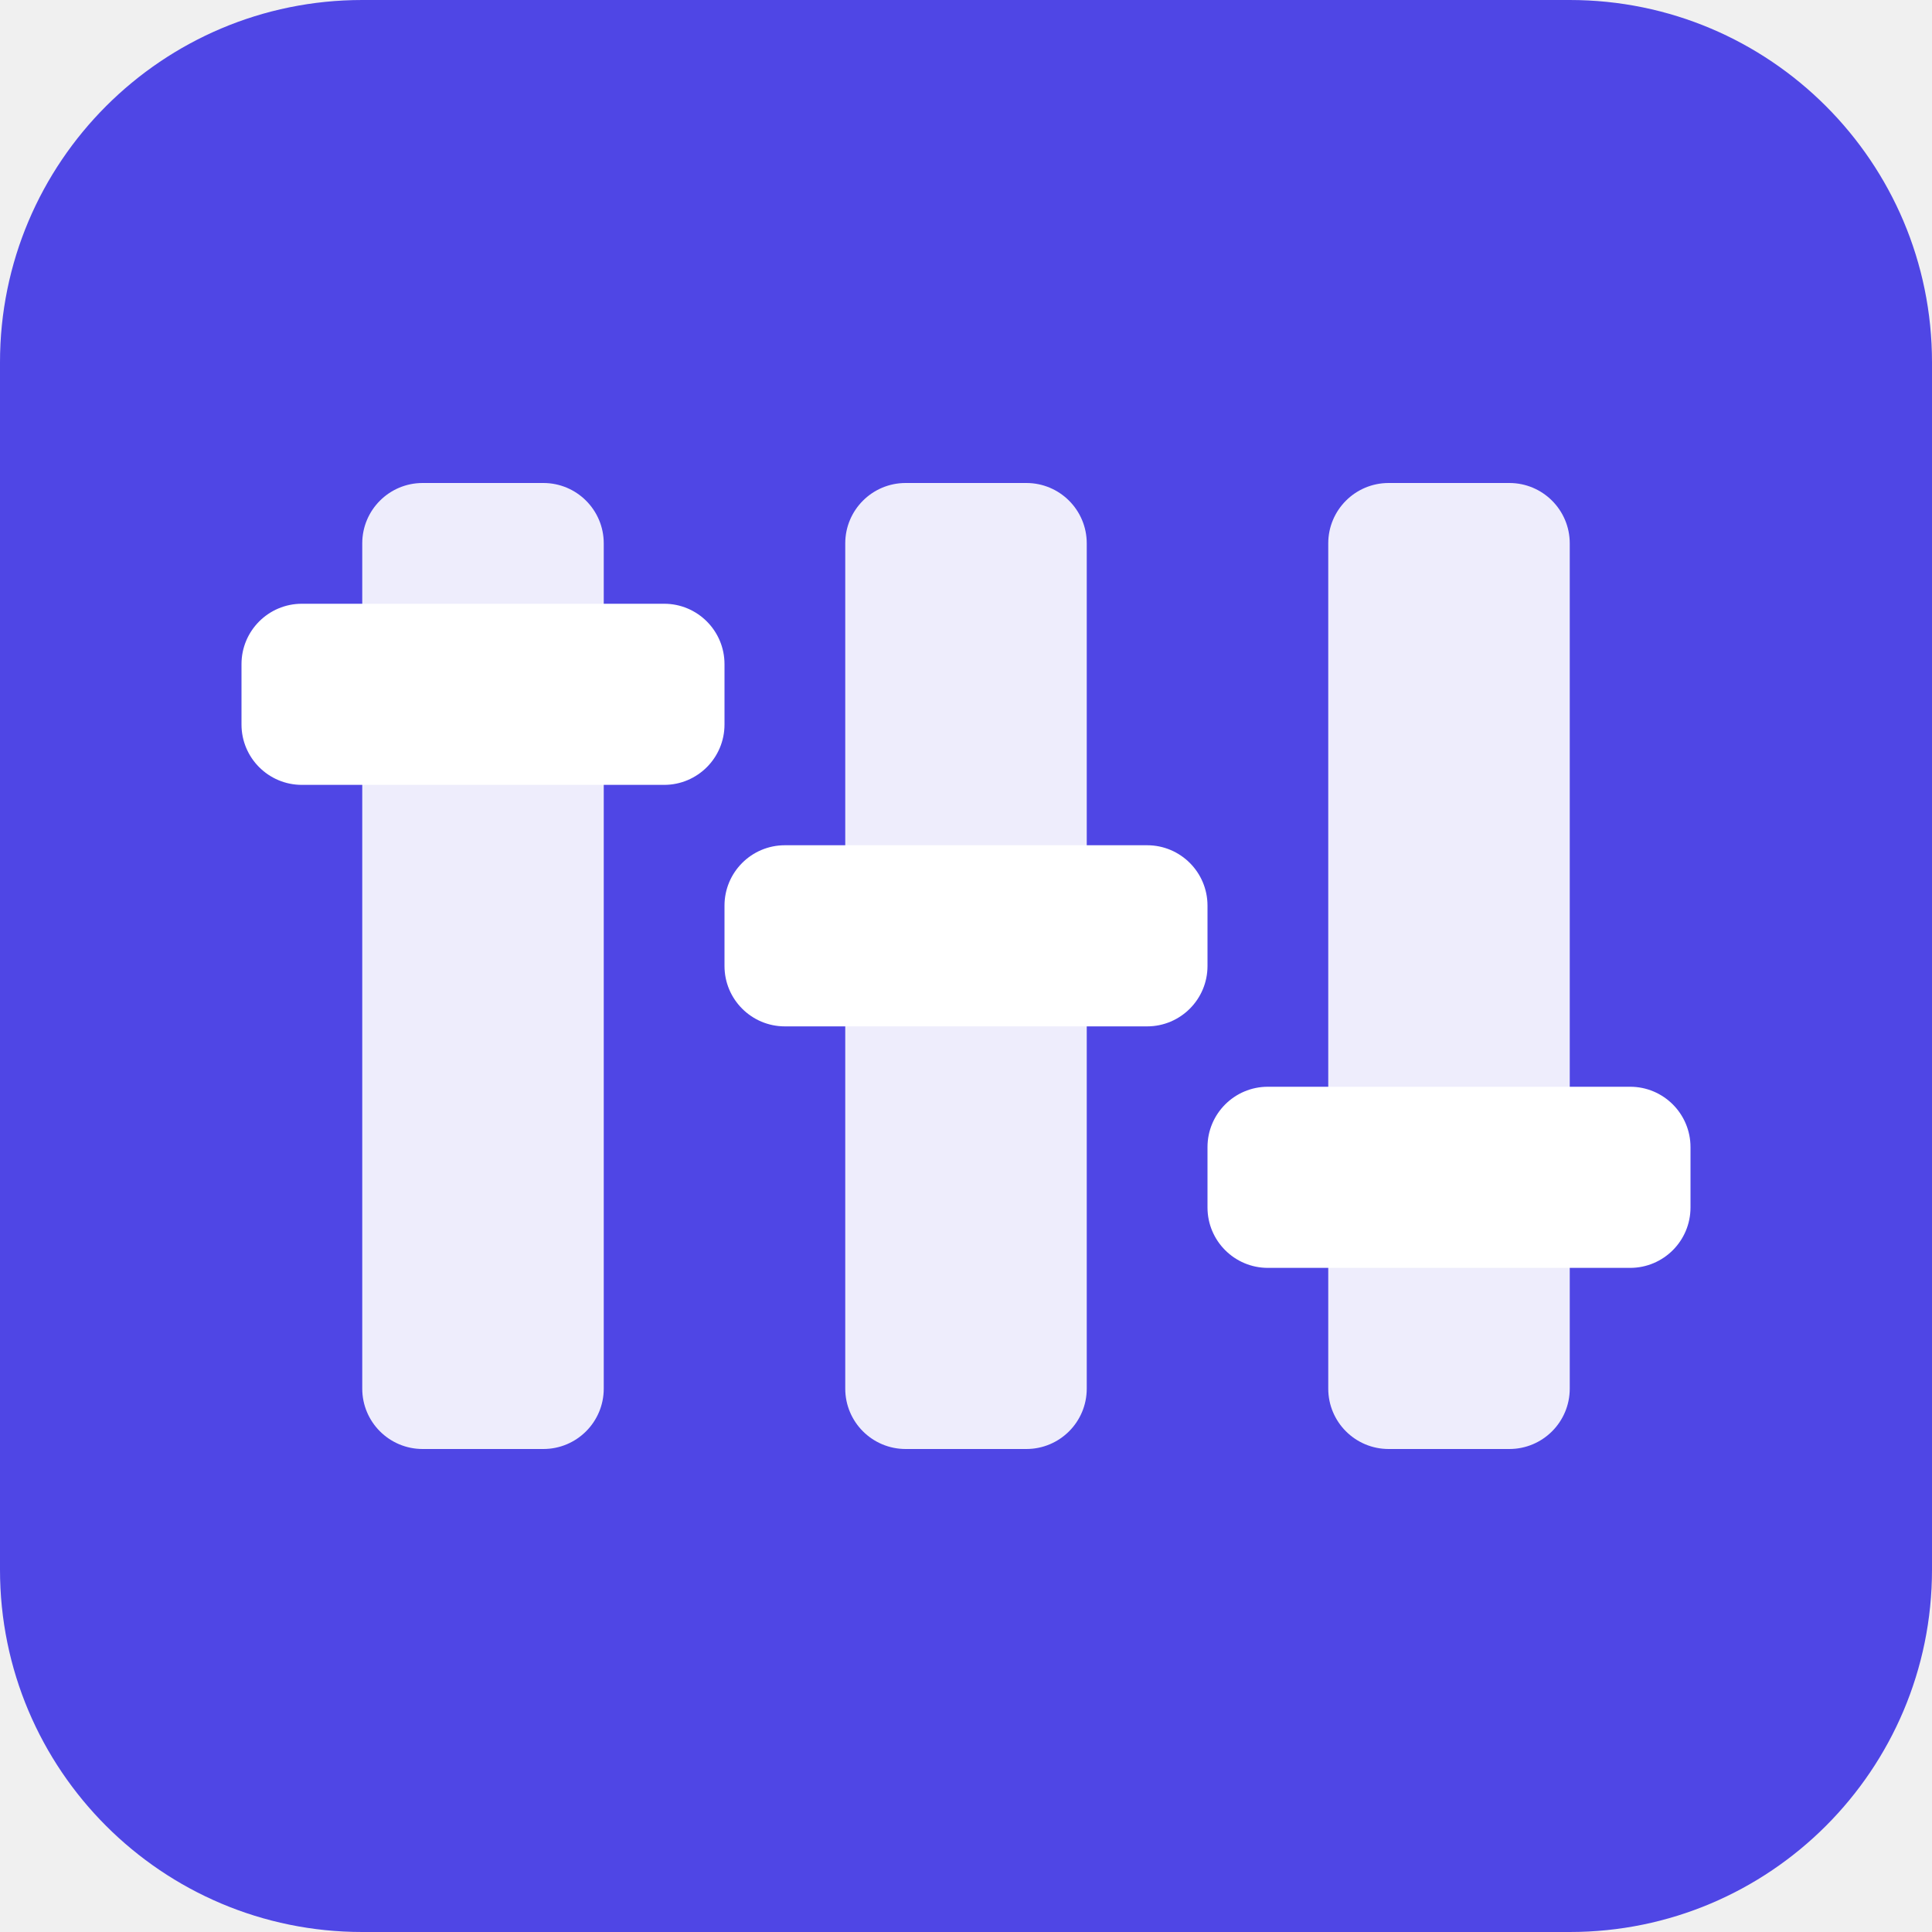
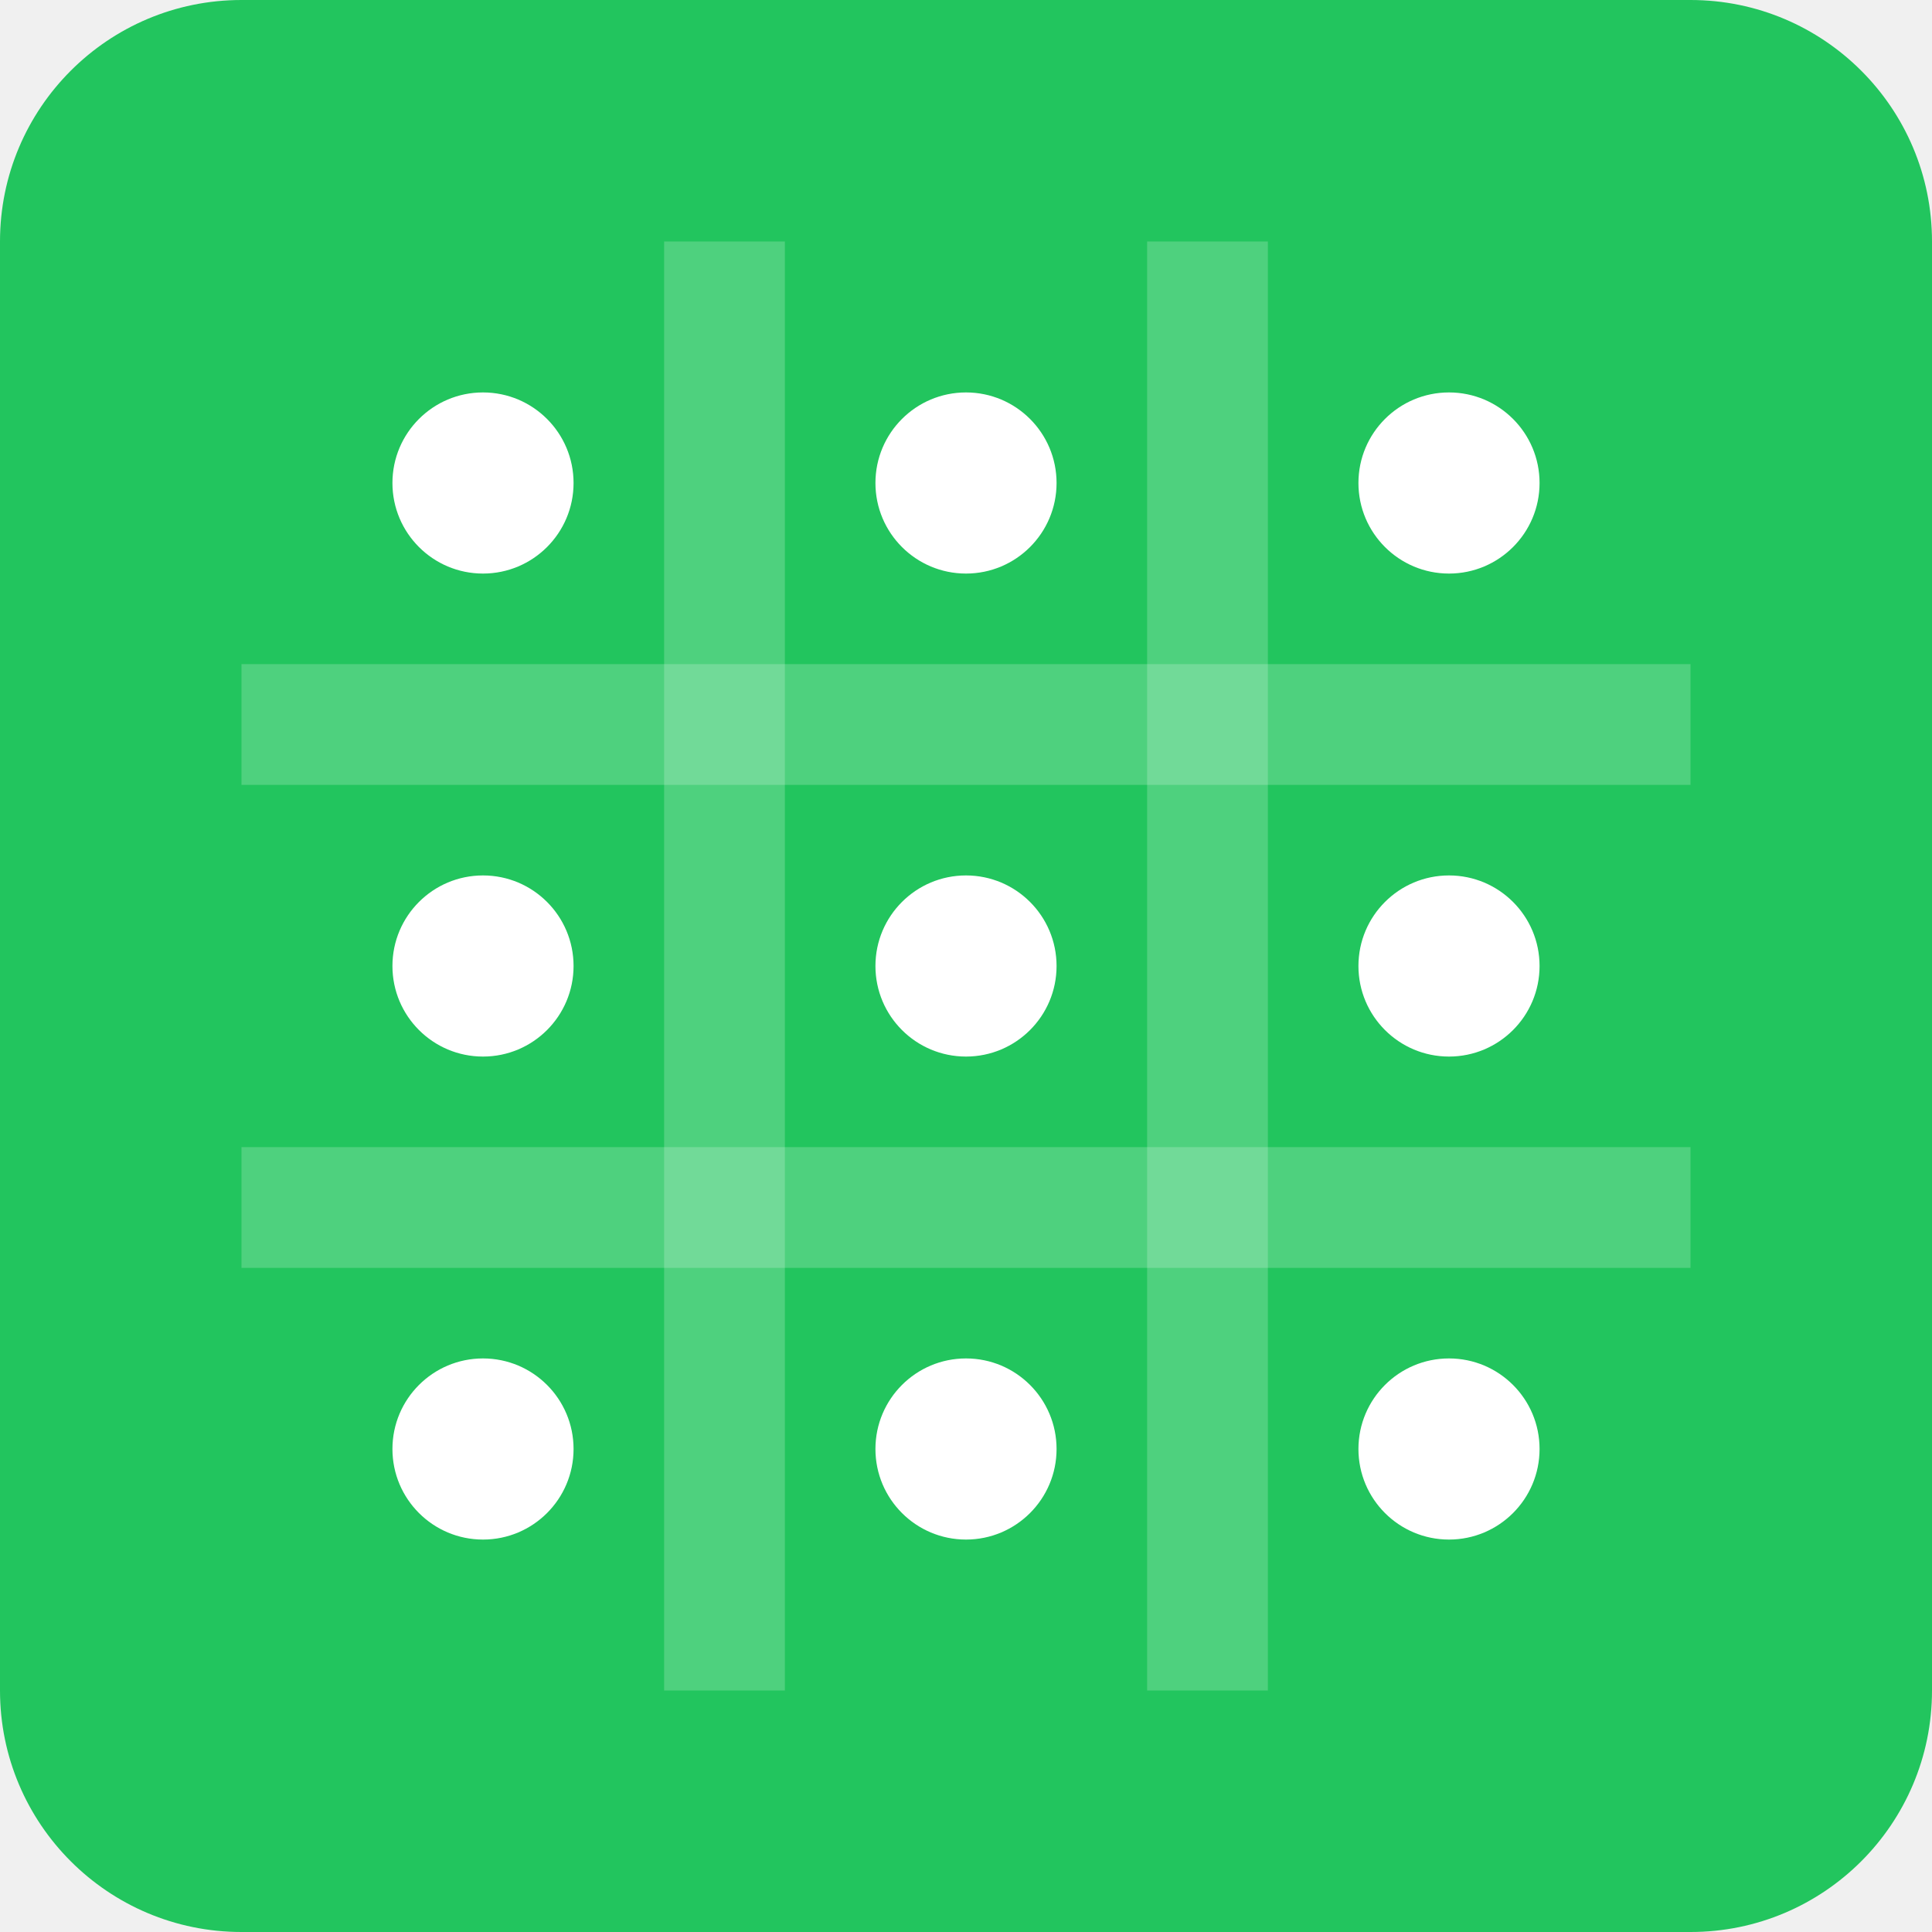
<svg xmlns="http://www.w3.org/2000/svg" width="32" height="32" viewBox="0 0 32 32" fill="none">
-   <rect width="32" height="32" rx="6" fill="#4F46E5" />
-   <rect x="6" y="8" width="4" height="16" rx="1" fill="white" fill-opacity="0.9" />
-   <rect x="14" y="8" width="4" height="16" rx="1" fill="white" fill-opacity="0.9" />
-   <rect x="22" y="8" width="4" height="16" rx="1" fill="white" fill-opacity="0.9" />
-   <rect x="4" y="10" width="8" height="3" rx="1" fill="white" />
-   <rect x="12" y="14" width="8" height="3" rx="1" fill="white" />
-   <rect x="20" y="18" width="8" height="3" rx="1" fill="white" />
+   <rect width="32" height="32" rx="4" fill="#22C55E" />
+   <g transform="translate(4, 4)">
+     <path d="M8 0L8 24" stroke="white" stroke-width="2" stroke-opacity="0.2" />
+     <path d="M16 0L16 24" stroke="white" stroke-width="2" stroke-opacity="0.2" />
+     <path d="M0 8L24 8" stroke="white" stroke-width="2" stroke-opacity="0.2" />
+     <path d="M0 16L24 16" stroke="white" stroke-width="2" stroke-opacity="0.2" />
+     <circle cx="4" cy="4" r="1.5" fill="white" />
+     <circle cx="12" cy="4" r="1.5" fill="white" />
+     <circle cx="20" cy="4" r="1.5" fill="white" />
+     <circle cx="4" cy="12" r="1.5" fill="white" />
+     <circle cx="12" cy="12" r="1.5" fill="white" />
+     <circle cx="20" cy="12" r="1.5" fill="white" />
+     <circle cx="4" cy="20" r="1.5" fill="white" />
+     <circle cx="12" cy="20" r="1.5" fill="white" />
+     <circle cx="20" cy="20" r="1.5" fill="white" />
+   </g>
</svg>
